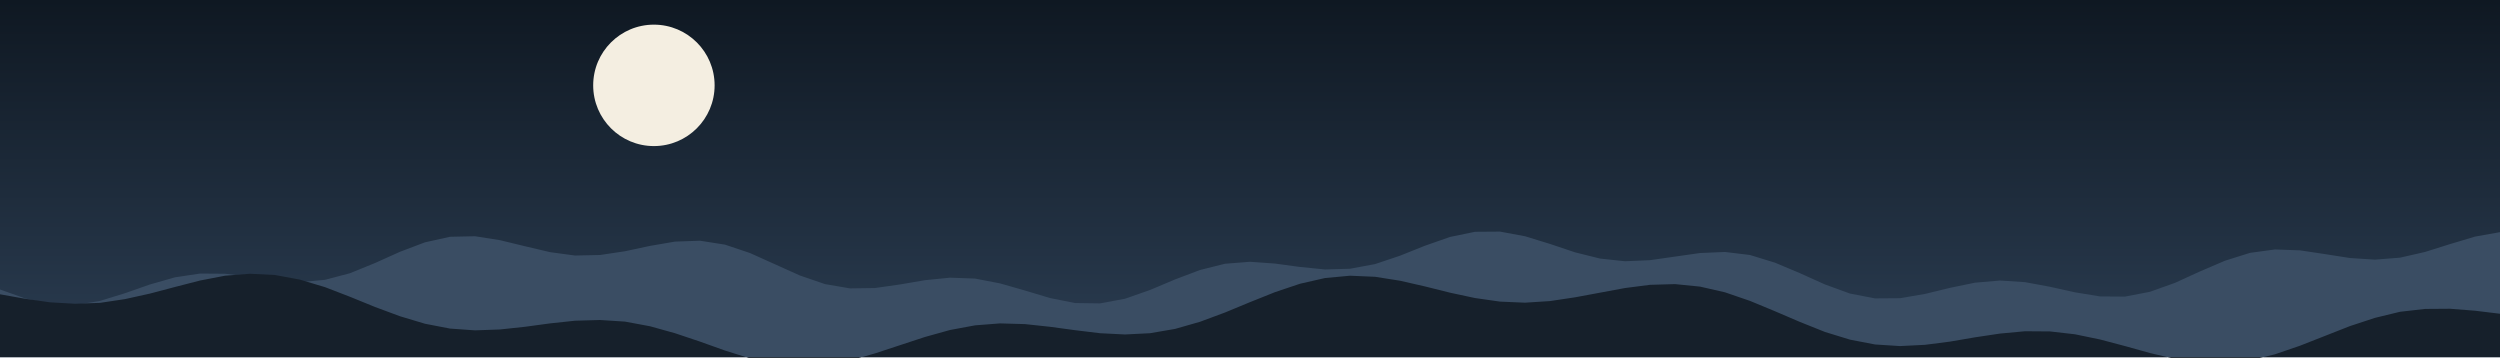
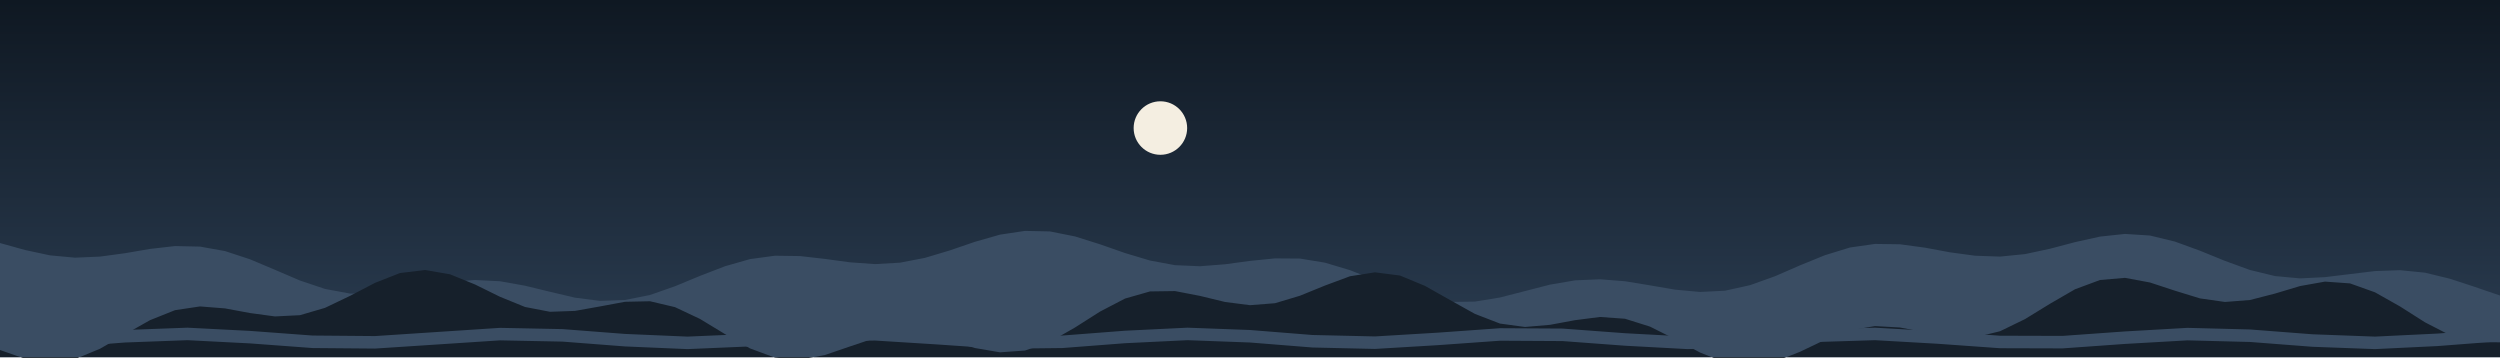
<svg xmlns="http://www.w3.org/2000/svg" viewBox="0 0 1400 200" width="1400" height="200">
  <defs>
    <linearGradient id="cielo" x1="0" y1="0" x2="0" y2="1">
      <stop offset="0" stop-color="#0F1822" />
      <stop offset="1" stop-color="#2B3D52" />
    </linearGradient>
  </defs>
  <rect width="1400" height="200" fill="url(#cielo)" />
-   <circle cx="366.184" cy="47.804" r="34" fill="#F4EEE1" />
-   <polygon points="0,162.1 14,167.1 28,170.3 42,170.8 56,168.5 70,164.2 84,159.3 98,155.3 112,153.2 126,153.3 140,155 154,157.1 168,158 182,156.7 196,153 210,147.3 224,141 238,135.7 252,132.6 266,132.3 280,134.5 294,137.9 308,141.2 322,143.1 336,142.8 350,140.7 364,137.7 378,135.3 392,134.8 406,137 420,141.7 434,148 448,154.3 462,159.1 476,161.5 490,161.3 504,159.3 518,156.9 532,155.5 546,156 560,158.7 574,162.7 588,166.9 602,169.7 616,169.9 630,167.3 644,162.4 658,156.5 672,151.2 686,147.7 700,146.6 714,147.6 728,149.5 742,150.9 756,150.5 770,147.9 784,143.2 798,137.6 812,132.7 826,129.8 840,129.7 854,132.3 868,136.6 882,141.3 896,144.8 910,146.3 924,145.7 938,143.7 952,141.7 966,141.1 980,142.8 994,147.1 1008,153 1022,159.3 1036,164.4 1050,167.1 1064,167 1078,164.6 1092,161.2 1106,158.3 1120,157.1 1134,158 1148,160.6 1162,163.7 1176,166 1190,166.1 1204,163.4 1218,158.4 1232,152 1246,146 1260,141.6 1274,139.7 1288,140.2 1302,142.3 1316,144.5 1330,145.4 1344,144.3 1358,141.1 1372,136.7 1386,132.5 1400,130 1400,200 0,200" fill="#3A4D63" />
-   <polygon points="0,164.8 14,167.3 28,169.3 42,170.1 56,169.6 70,167.5 84,164.4 98,160.7 112,157.1 126,154.4 140,153.3 154,154 168,156.6 182,160.8 196,166.2 210,171.9 224,177.1 238,181.3 252,184 266,185 280,184.5 294,183 308,181.1 322,179.6 336,179.2 350,180.1 364,182.7 378,186.6 392,191.3 406,196.3 420,200.7 434,203.7 448,205 462,204.4 476,201.9 490,197.9 504,193.3 518,188.7 532,184.8 546,182.2 560,181.1 574,181.5 588,183 602,184.9 616,186.6 630,187.3 644,186.6 658,184.2 672,180.2 686,175 700,169.2 714,163.6 728,158.9 742,155.7 756,154.4 770,155 784,157.2 798,160.4 812,163.9 826,166.9 840,168.9 854,169.5 868,168.6 882,166.5 896,163.9 910,161.3 924,159.5 938,159.1 952,160.5 966,163.7 980,168.5 994,174.3 1008,180.3 1022,185.9 1036,190.2 1050,192.9 1064,193.8 1078,193.1 1092,191.3 1106,188.9 1120,186.8 1134,185.5 1148,185.6 1162,187.2 1176,190.1 1190,193.8 1204,197.7 1218,201 1232,203.1 1246,203.5 1260,201.8 1274,198.4 1288,193.6 1302,188.1 1316,182.6 1330,178 1344,174.6 1358,173 1372,172.9 1386,174 1400,175.7 1400,200 0,200" fill="#16202B" />
+   <circle cx="649.823" cy="71.707" r="14.982" fill="#F4EEE1" />
+   <polygon points="0,136.1 14,140 28,143 42,144.3 56,143.7 70,141.8 84,139.4 98,137.8 112,138.1 126,140.6 140,145.2 154,151.1 168,157.1 182,161.8 196,164.4 210,164.6 224,162.9 238,160.2 252,157.8 266,156.8 280,157.5 294,160 308,163.4 322,166.7 336,168.5 350,168 364,165.2 378,160.3 392,154.5 406,149.1 420,145.1 434,143.2 448,143.4 462,145 476,146.9 490,147.9 504,147.1 518,144.4 532,140.2 546,135.4 560,131.4 574,129.3 588,129.6 602,132.4 616,136.8 630,141.7 644,145.9 658,148.5 672,149.1 686,148 700,146.1 714,144.7 728,144.8 742,147.1 756,151.3 770,156.8 784,162.4 798,166.8 812,169.1 826,168.9 840,166.6 854,163 868,159.4 882,157 896,156.4 910,157.5 924,159.8 938,162.2 952,163.5 966,162.8 980,159.7 994,154.7 1008,148.6 1022,142.9 1036,138.6 1050,136.6 1064,136.8 1078,138.7 1092,141.3 1106,143.2 1120,143.7 1134,142.3 1148,139.3 1162,135.6 1176,132.5 1190,131 1204,131.9 1218,135.3 1232,140.4 1246,146.1 1260,151.2 1274,154.6 1288,155.9 1302,155.2 1316,153.5 1330,151.8 1344,151.3 1358,152.7 1372,156.1 1386,160.7 1400,165.5 1400,200 0,200" fill="#3A4D63" />
+   <polygon points="0,196 14,200.9 28,203.1 42,201.1 56,195.3 70,187.2 84,179.3 98,173.7 112,171.6 126,172.7 140,175.3 154,177.2 168,176.5 182,172.4 196,165.7 210,158.4 224,152.9 238,151.2 252,153.6 266,159.3 280,166.2 294,171.9 308,174.6 322,174.1 336,171.6 350,169 364,168.7 378,172 392,178.6 406,187.1 420,195.1 434,200.3 448,201.4 462,198.8 476,194 490,189.3 504,186.9 518,187.6 532,190.9 546,194.9 560,197.3 574,196.3 588,191.4 602,183.4 616,174.5 630,167.2 644,163.2 658,163 672,165.7 686,169.1 700,170.9 714,169.8 728,165.6 742,159.9 756,154.7 770,152.5 784,154.3 798,160.1 812,168 826,175.8 840,181.2 854,183.1 868,181.9 882,179.3 896,177.5 910,178.5 924,182.9 938,189.9 952,197.4 966,203 980,204.8 994,202.5 1008,197 1022,190.3 1036,185 1050,182.6 1064,183.4 1078,186.1 1092,188.7 1106,188.9 1120,185.5 1134,178.7 1148,170.1 1162,162 1176,156.8 1190,155.6 1204,158.2 1218,162.8 1232,167.1 1246,169.1 1260,168 1274,164.4 1288,160.2 1302,157.7 1316,158.7 1330,163.7 1344,171.6 1358,180.5 1372,187.7 1386,191.6 1400,191.7 1400,200 0,200" fill="#16202B" />
+   <polygon points="0,188.4 35,187.5 70,184.8 105,183.5 140,185.3 175,187.9 210,188.2 245,185.9 280,183.6 315,184.3 350,187 385,188.5 420,187 455,184.3 490,183.7 525,185.9 560,188.3 595,187.9 630,185.2 665,183.5 700,184.8 735,187.6 770,188.4 805,186.3 840,183.8 875,184 910,186.6 945,188.5 980,187.4 1015,184.6 1050,183.5 1085,185.5 1120,188 1155,188.1 1190,185.6 1225,183.6 1260,184.5 1295,187.2 1330,188.5 1365,186.8 1400,184.1 1400,191.1 1365,193.8 1330,195.5 1295,194.2 1260,191.5 1225,190.6 1190,192.6 1155,195.1 1120,195 1085,192.5 1050,190.5 1015,191.6 980,194.4 945,195.5 910,193.6 875,191 840,190.8 805,193.3 770,195.4 735,194.6 700,191.8 665,190.5 630,192.2 595,194.9 560,195.3 525,192.9 490,190.7 455,191.3 420,194 385,195.5 350,194 315,191.3 280,190.6 245,192.9 210,195.2 175,194.9 140,192.3 105,190.5 70,191.8 35,194.5 0,195.4" fill="#3A4D63" />
</svg>
